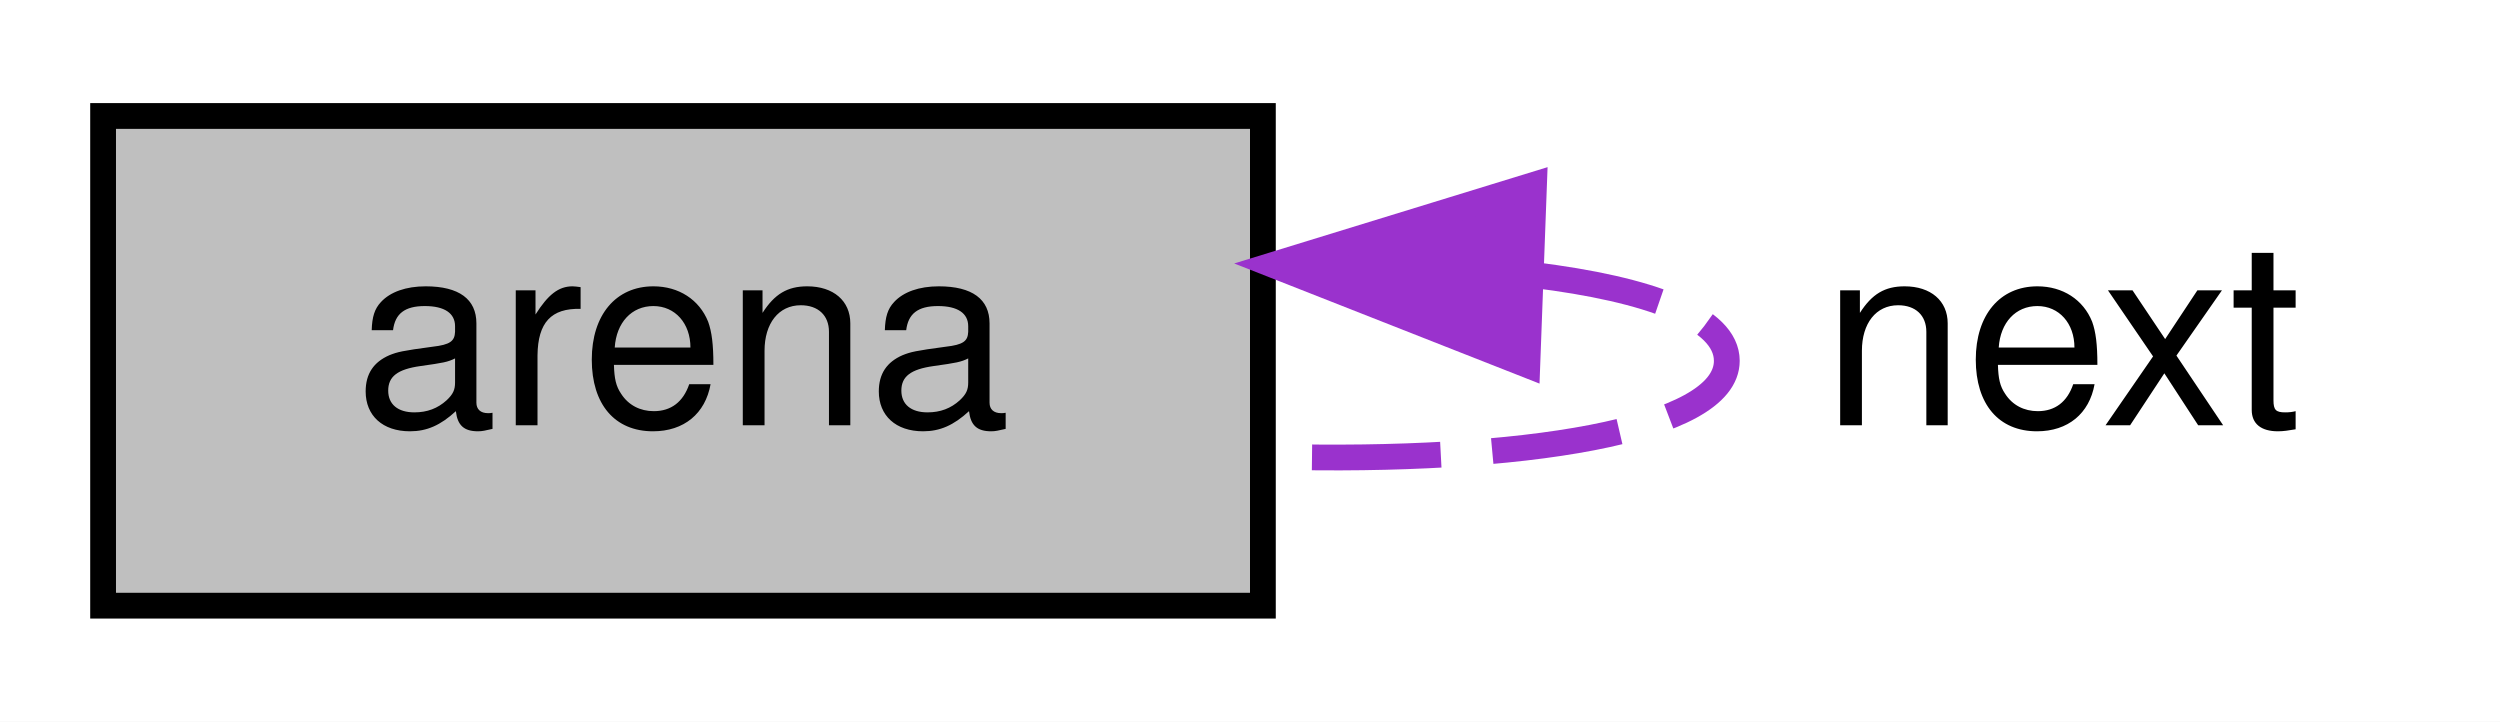
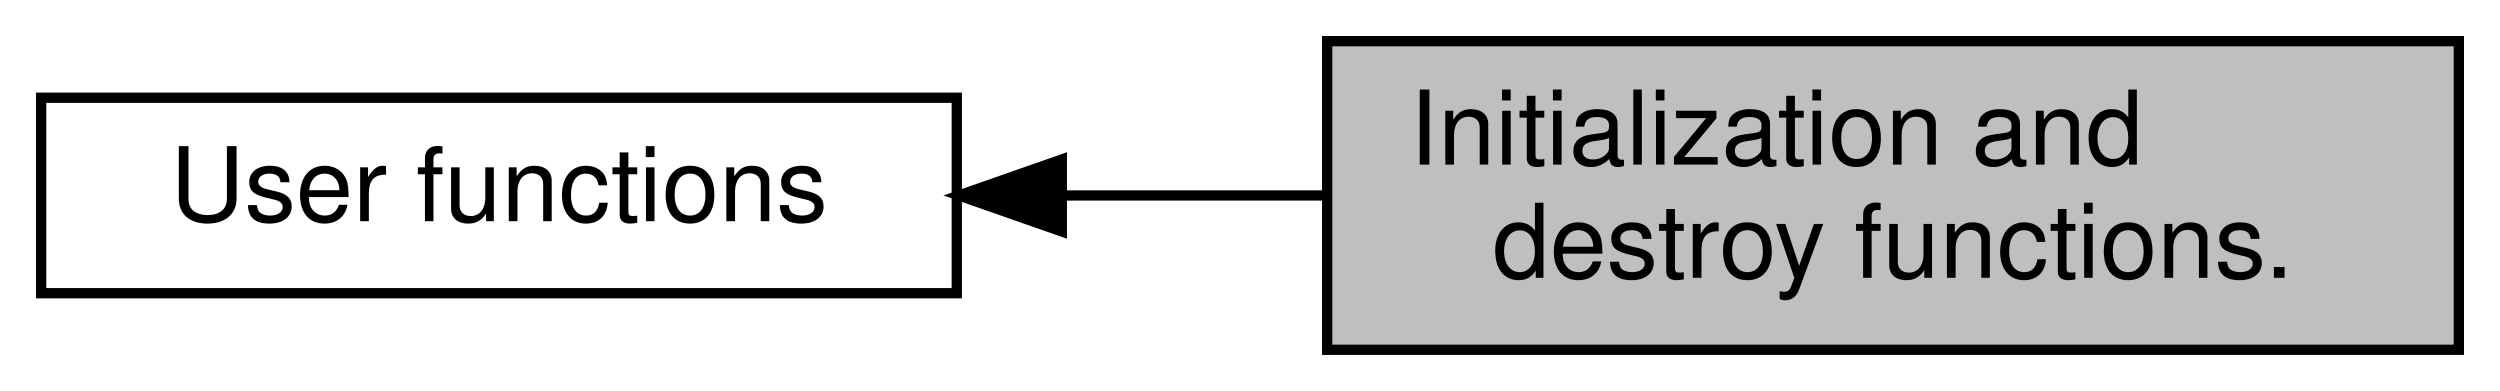
- <svg xmlns="http://www.w3.org/2000/svg" xmlns:xlink="http://www.w3.org/1999/xlink" width="97pt" height="28pt" viewBox="0.00 0.00 97.00 28.00">
-   <g id="graph0" class="graph" transform="scale(1 1) rotate(0) translate(4 24)">
-     <polygon fill="white" stroke="transparent" points="-4,4 -4,-24 93,-24 93,4 -4,4" />
+ <svg xmlns="http://www.w3.org/2000/svg" xmlns:xlink="http://www.w3.org/1999/xlink" width="243pt" height="38pt" viewBox="0.00 0.00 243.00 38.00">
+   <g id="graph0" class="graph" transform="scale(1 1) rotate(0) translate(4 34)">
+     <polygon fill="white" stroke="transparent" points="-4,4 -4,-34 239,-34 239,4 -4,4" />
    <g id="node1" class="node">
      <g id="a_node1">
-         <a xlink:title="Our struct for book keeping of the arena and its storage .">
-           <polygon fill="#bfbfbf" stroke="black" points="0,-0.5 0,-19.5 45,-19.5 45,-0.5 0,-0.5" />
-           <text text-anchor="middle" x="22.5" y="-7.5" font-family="Helvetica,sans-Serif" font-size="10.00">arena</text>
+         <a xlink:href="a00014.html" target="_top" xlink:title=" ">
+           <polygon fill="white" stroke="black" points="89,-24.5 0,-24.5 0,-5.5 89,-5.5 89,-24.5" />
+           <text text-anchor="middle" x="44.5" y="-12.5" font-family="Helvetica,sans-Serif" font-size="10.00">User functions</text>
+         </a>
+       </g>
+     </g>
+     <g id="node2" class="node">
+       <g id="a_node2">
+         <a xlink:title=" ">
+           <polygon fill="#bfbfbf" stroke="black" points="235,-30 125,-30 125,0 235,0 235,-30" />
+           <text text-anchor="start" x="133" y="-18" font-family="Helvetica,sans-Serif" font-size="10.00">Initialization and</text>
+           <text text-anchor="middle" x="180" y="-7" font-family="Helvetica,sans-Serif" font-size="10.00"> destroy functions.</text>
        </a>
      </g>
    </g>
    <g id="edge1" class="edge">
-       <path fill="none" stroke="#9a32cd" stroke-dasharray="5,2" d="M55.5,-13.33C60,-12.78 63,-11.67 63,-10 63,-7.27 54.93,-6.03 45.4,-6.28" />
-       <polygon fill="#9a32cd" stroke="#9a32cd" points="55.26,-9.84 45.4,-13.72 55.52,-16.83 55.26,-9.84" />
-       <text text-anchor="middle" x="76" y="-7.5" font-family="Helvetica,sans-Serif" font-size="10.00"> next</text>
+       <path fill="none" stroke="black" d="M99.32,-15C107.76,-15 116.48,-15 124.92,-15" />
+       <polygon fill="black" stroke="black" points="99.21,-11.5 89.21,-15 99.21,-18.5 99.21,-11.5" />
    </g>
  </g>
</svg>
